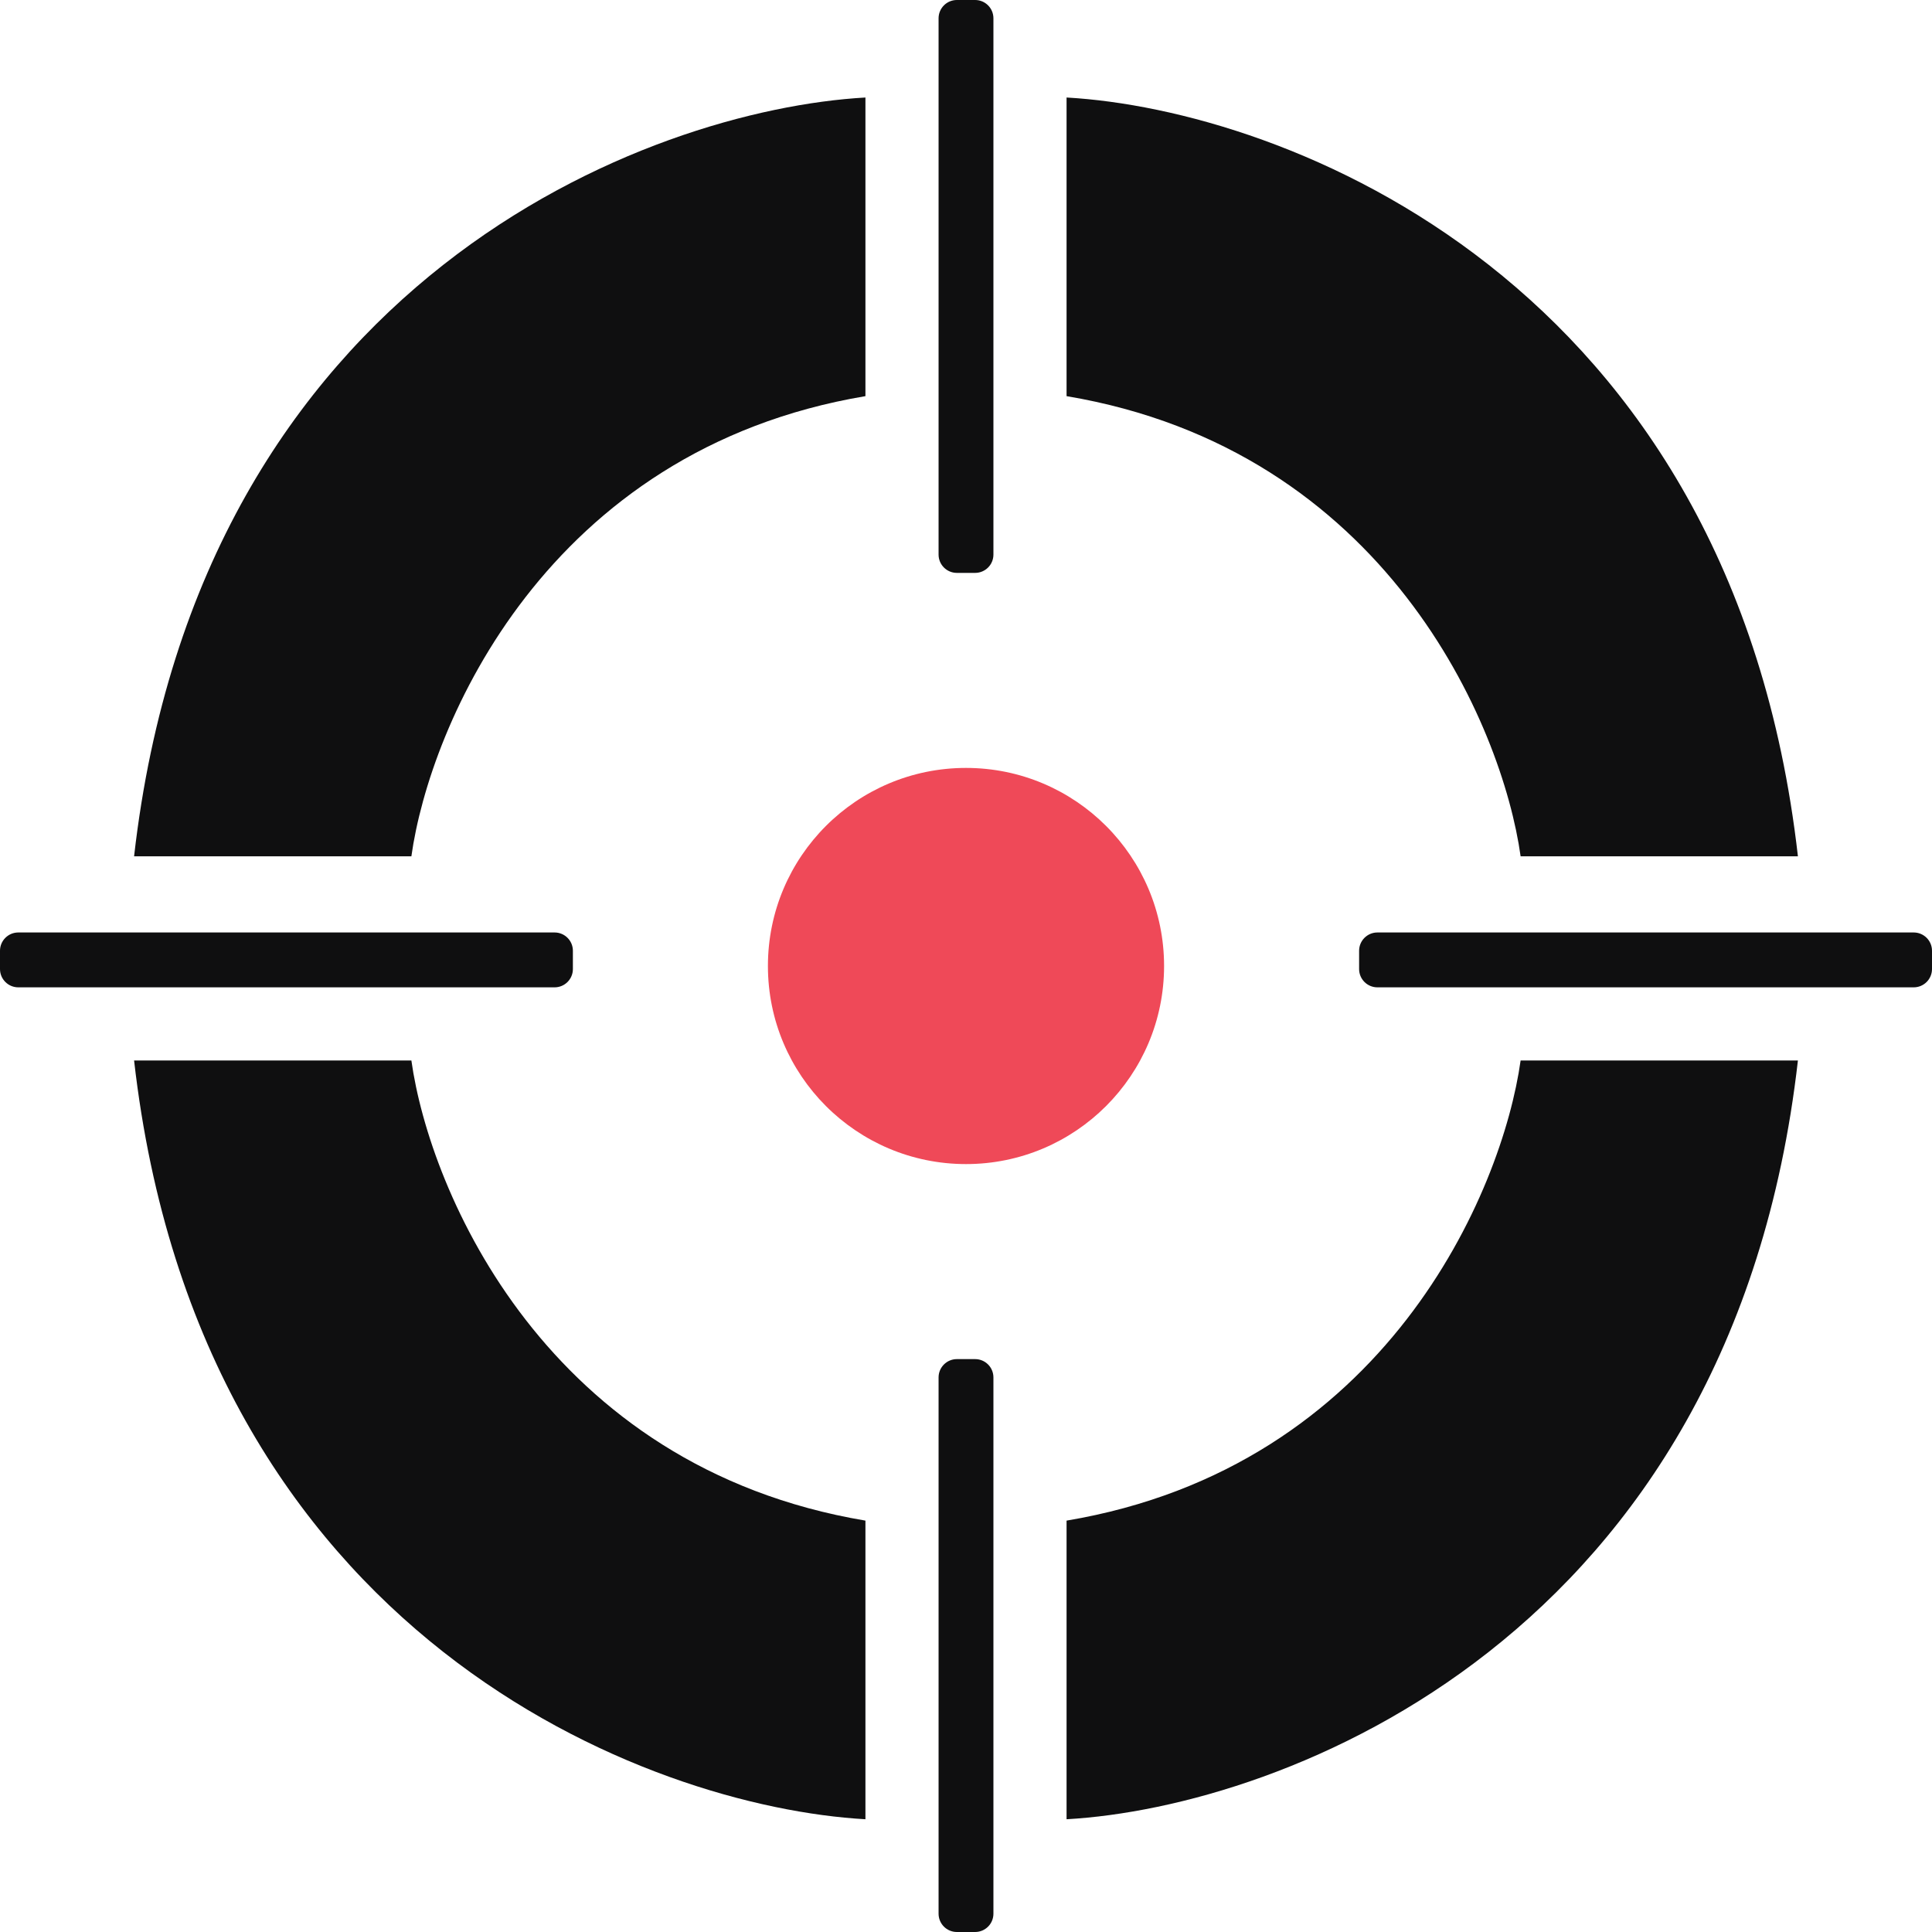
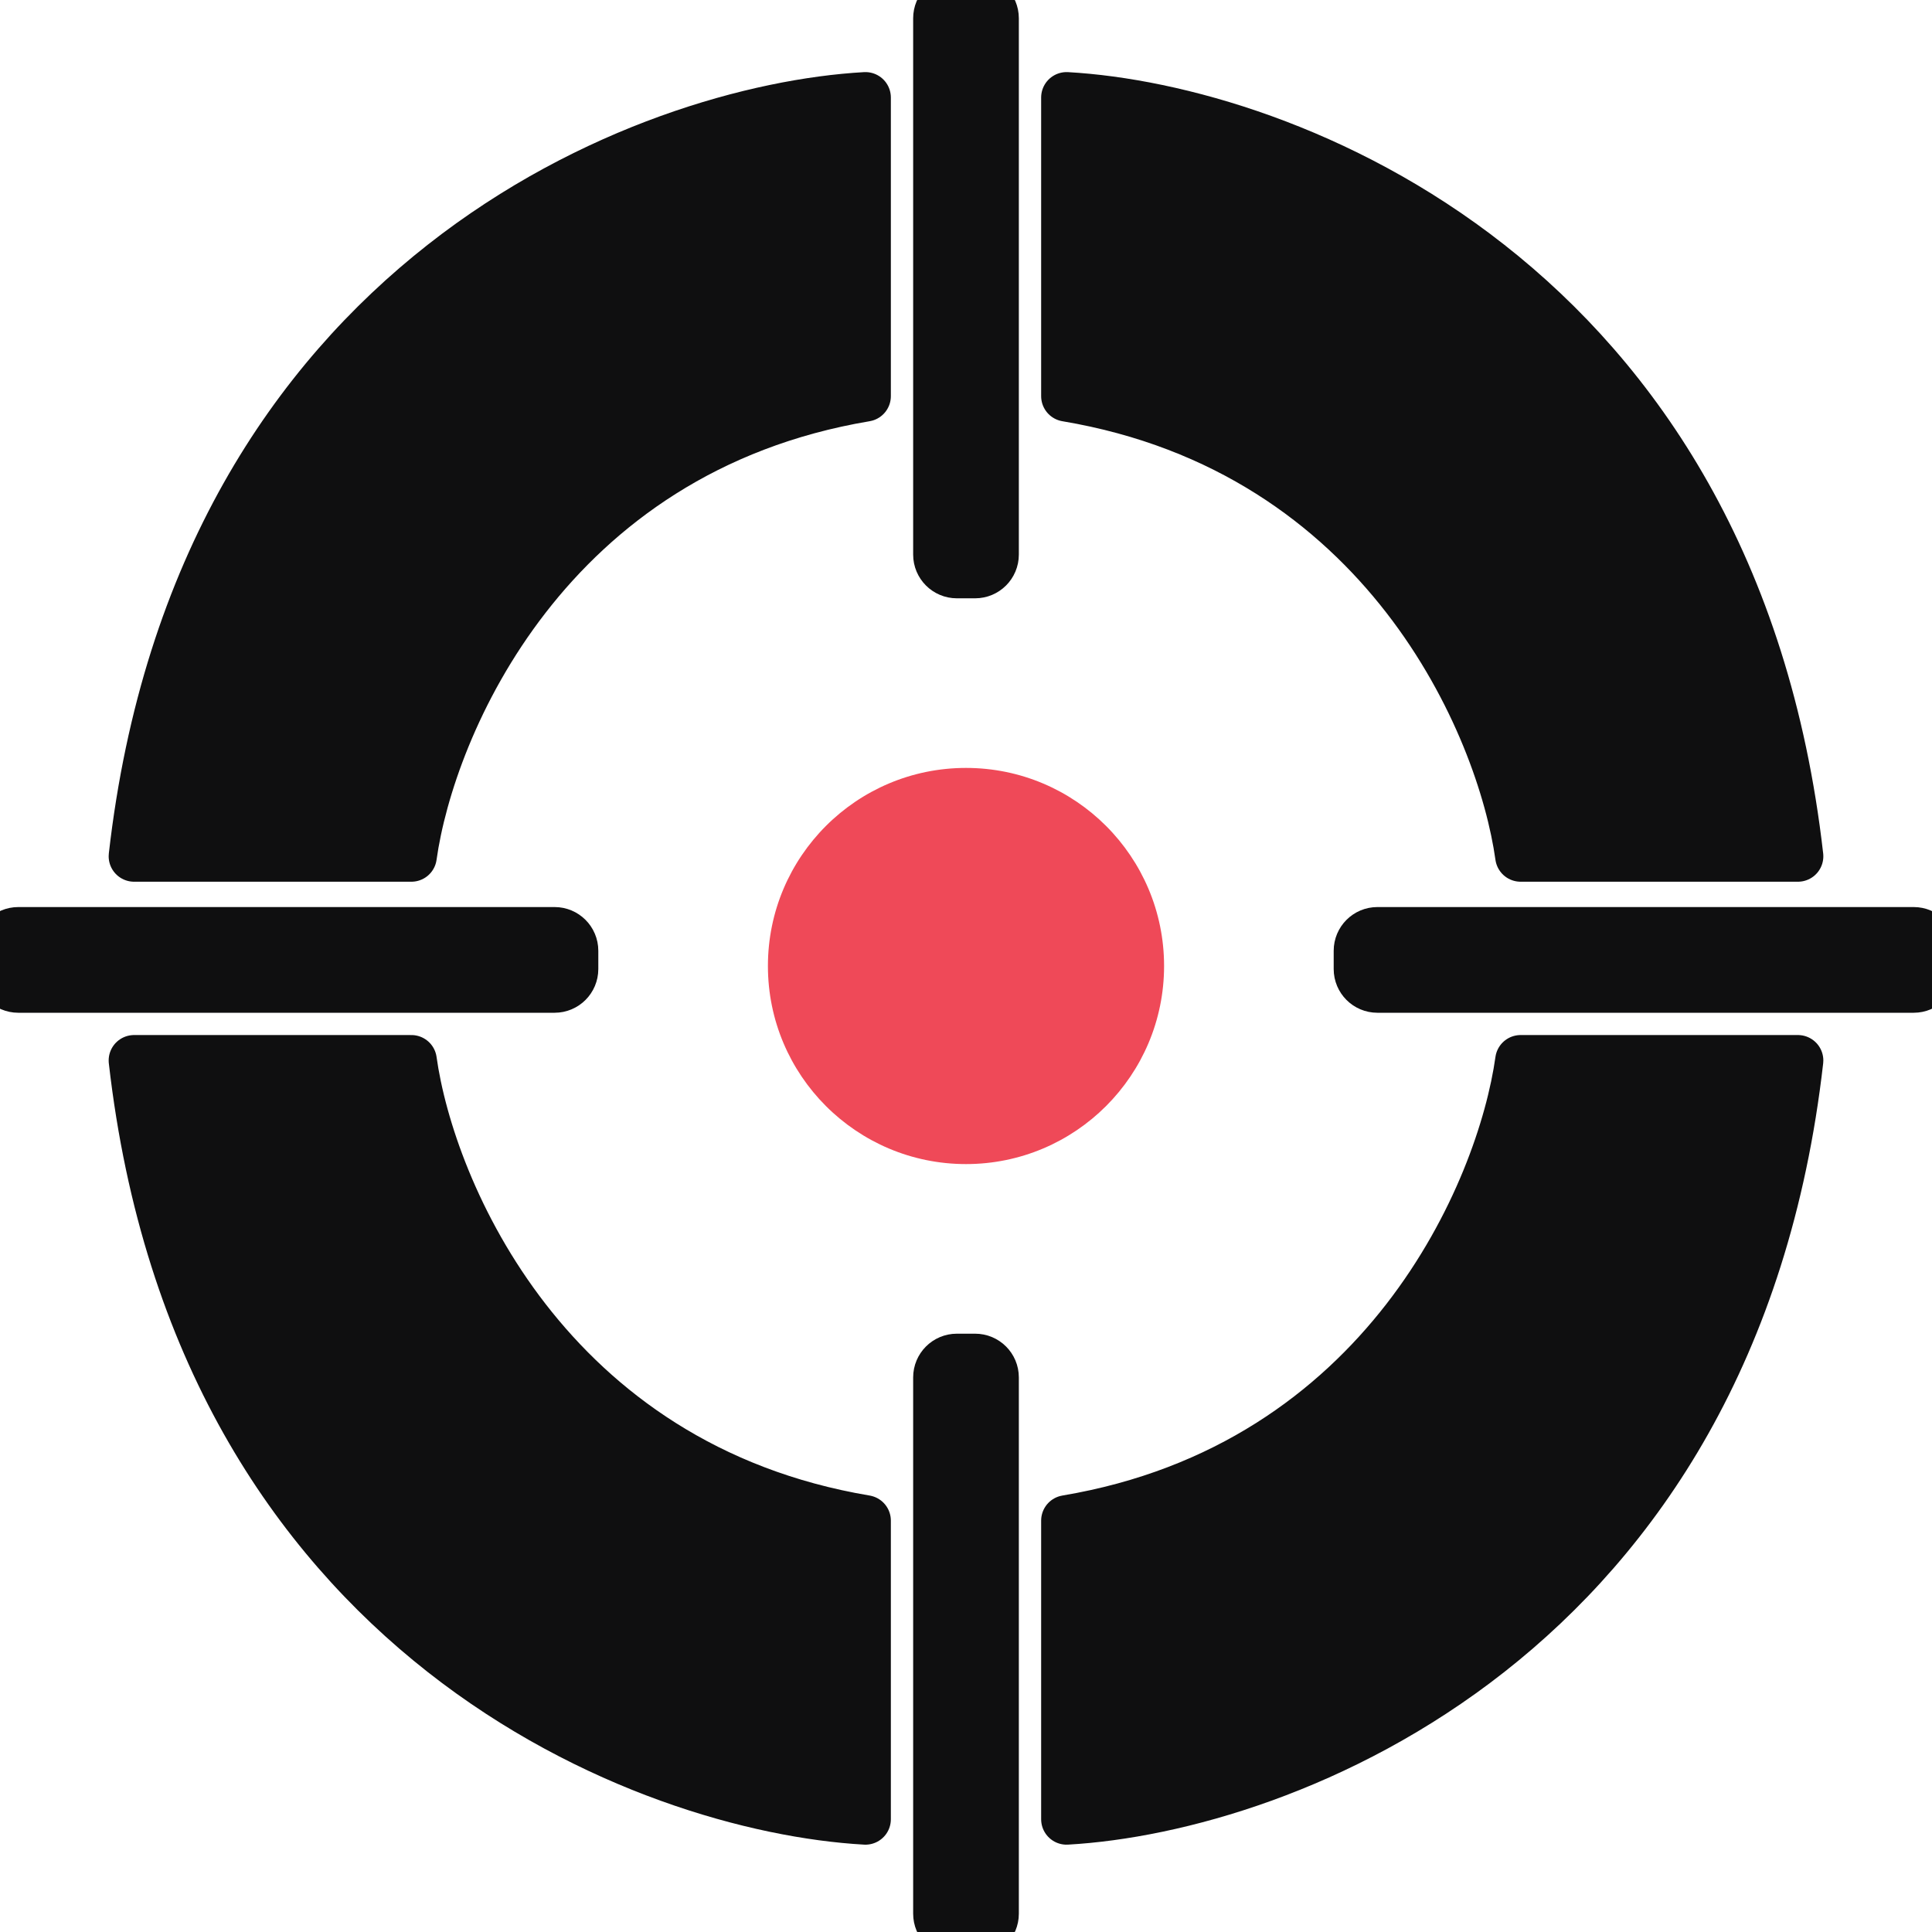
<svg xmlns="http://www.w3.org/2000/svg" width="114" height="114" viewBox="158.832 0 114 114">
  <style>
-     .cl-mark { fill: #0F0F10; }
+     .cl-mark { fill: #0F0F10; stroke: #0F0F10; stroke-width: 3px; stroke-linejoin: round; }
    @media (prefers-color-scheme: dark) {
-       .cl-mark { fill: #F5F5F5; }
+       .cl-mark { fill: #F5F5F5; stroke: #F5F5F5; }
    }
  </style>
  <path class="cl-mark" d="M166.744 50.527C170.628 16.435 197.132 6.473 209.898 5.754V23.375C191.054 26.54 184.185 42.795 183.106 50.527H166.744Z" />
  <path class="cl-mark" d="M264.92 50.527C261.036 16.435 234.532 6.473 221.766 5.754V23.375C240.61 26.54 247.479 42.795 248.558 50.527H264.92Z" />
  <path class="cl-mark" d="M264.92 62.574C261.036 96.666 234.532 106.628 221.766 107.347V89.726C240.61 86.561 247.479 70.306 248.558 62.574H264.92Z" />
  <path class="cl-mark" d="M166.744 62.574C170.628 96.666 197.132 106.628 209.898 107.347V89.726C191.054 86.561 184.185 70.306 183.106 62.574H166.744Z" />
  <path class="cl-mark" d="M158.832 56.101C158.832 55.505 159.315 55.022 159.911 55.022H191.558C192.153 55.022 192.636 55.505 192.636 56.101V57.18C192.636 57.776 192.153 58.259 191.558 58.259H159.911C159.315 58.259 158.832 57.776 158.832 57.18V56.101Z" />
  <path class="cl-mark" d="M239.028 56.101C239.028 55.505 239.511 55.022 240.106 55.022H271.753C272.349 55.022 272.832 55.505 272.832 56.101V57.18C272.832 57.776 272.349 58.259 271.753 58.259H240.106C239.511 58.259 239.028 57.776 239.028 57.18V56.101Z" />
  <path class="cl-mark" d="M216.371 114C216.967 114 217.45 113.517 217.45 112.921V81.275C217.45 80.679 216.967 80.196 216.371 80.196H215.293C214.697 80.196 214.214 80.679 214.214 81.275V112.921C214.214 113.517 214.697 114 215.293 114H216.371Z" />
  <path class="cl-mark" d="M216.371 33.804C216.967 33.804 217.45 33.321 217.45 32.726V1.079C217.45 0.483 216.967 1.9971e-08 216.371 1.28657e-08L215.293 0C214.697 -7.10532e-09 214.214 0.483 214.214 1.079V32.726C214.214 33.321 214.697 33.804 215.293 33.804H216.371Z" />
  <path fill="#EF4958" d="M227.52 57C227.52 63.455 222.287 68.688 215.832 68.688C209.377 68.688 204.144 63.455 204.144 57C204.144 50.545 209.377 45.312 215.832 45.312C222.287 45.312 227.52 50.545 227.52 57Z" />
</svg>
